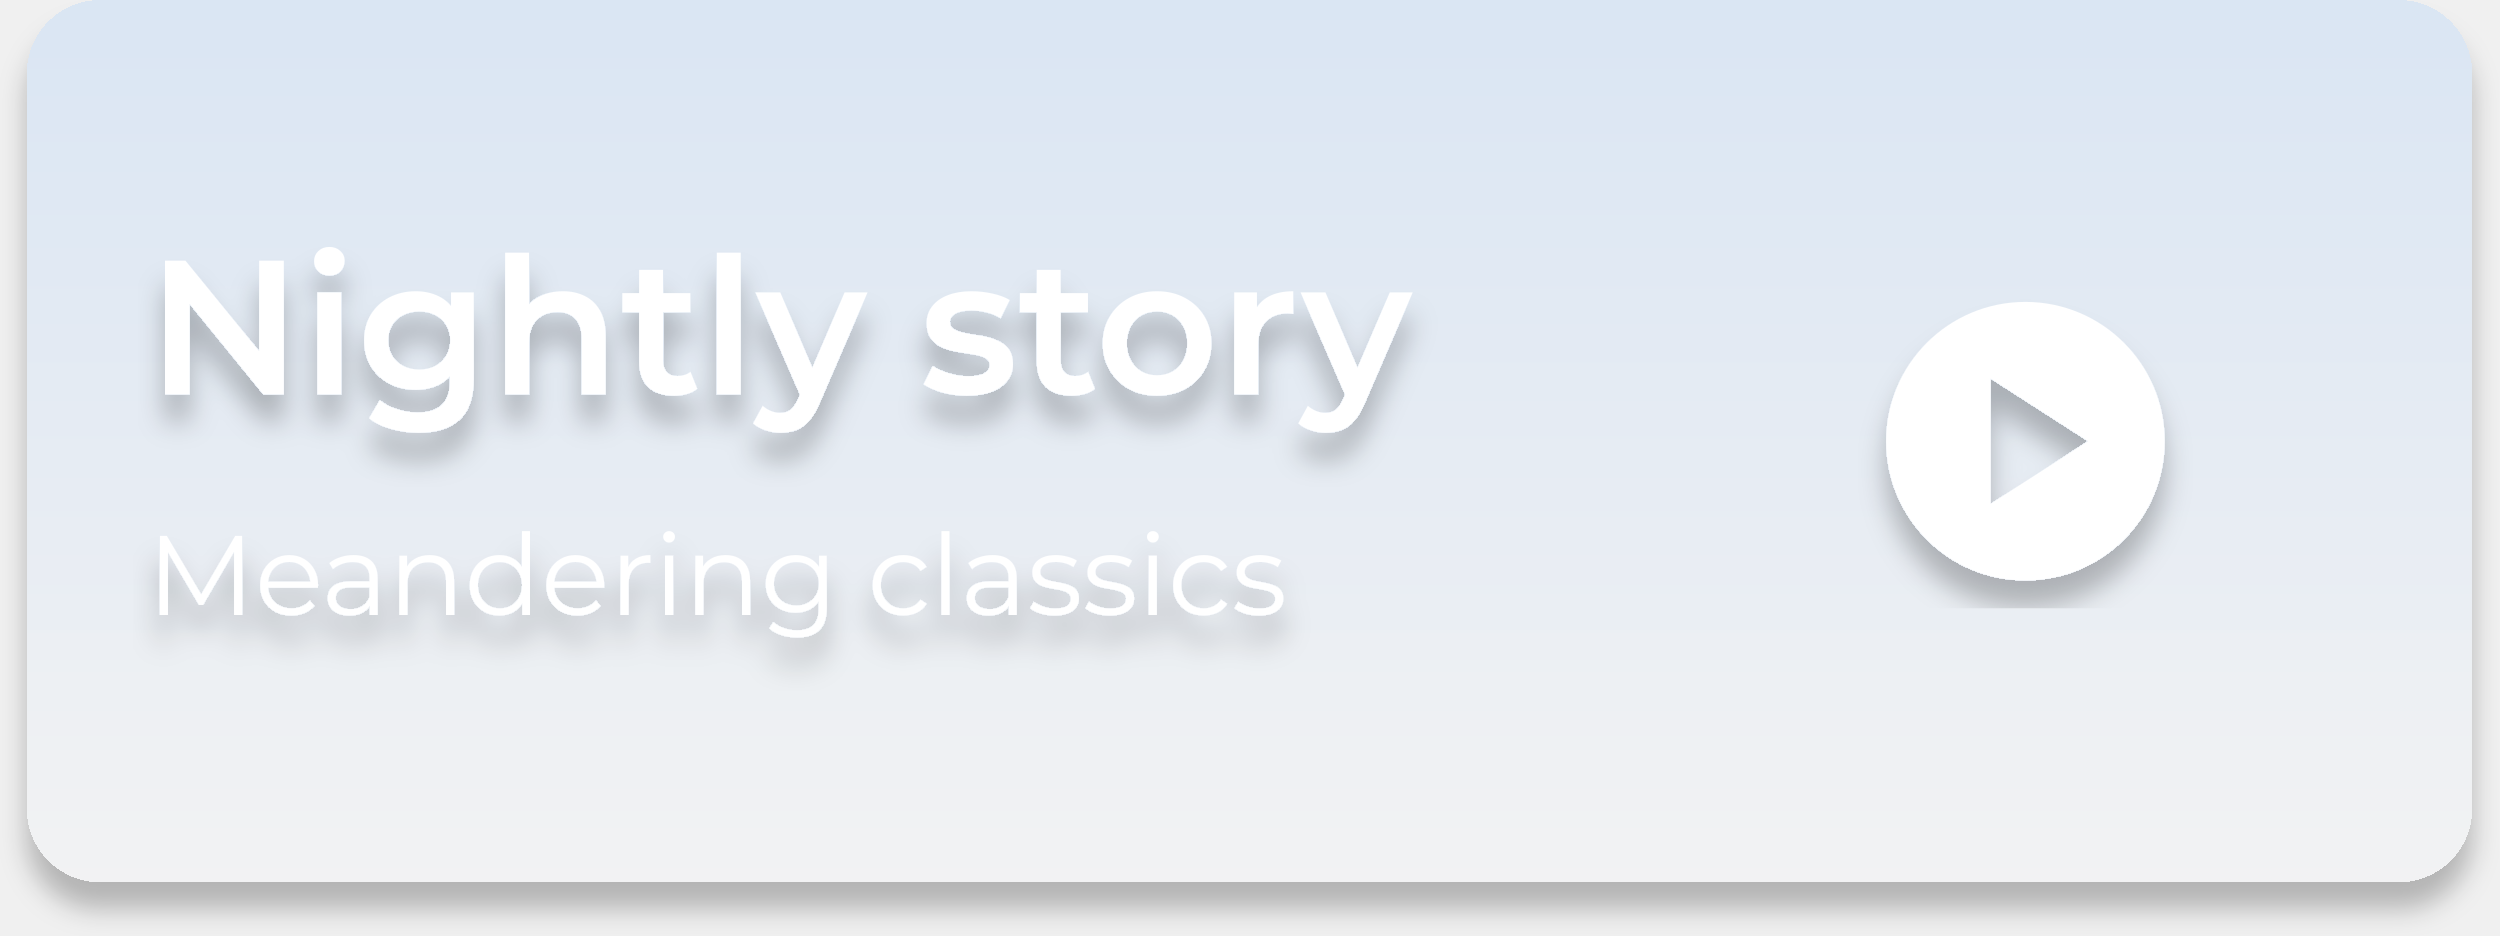
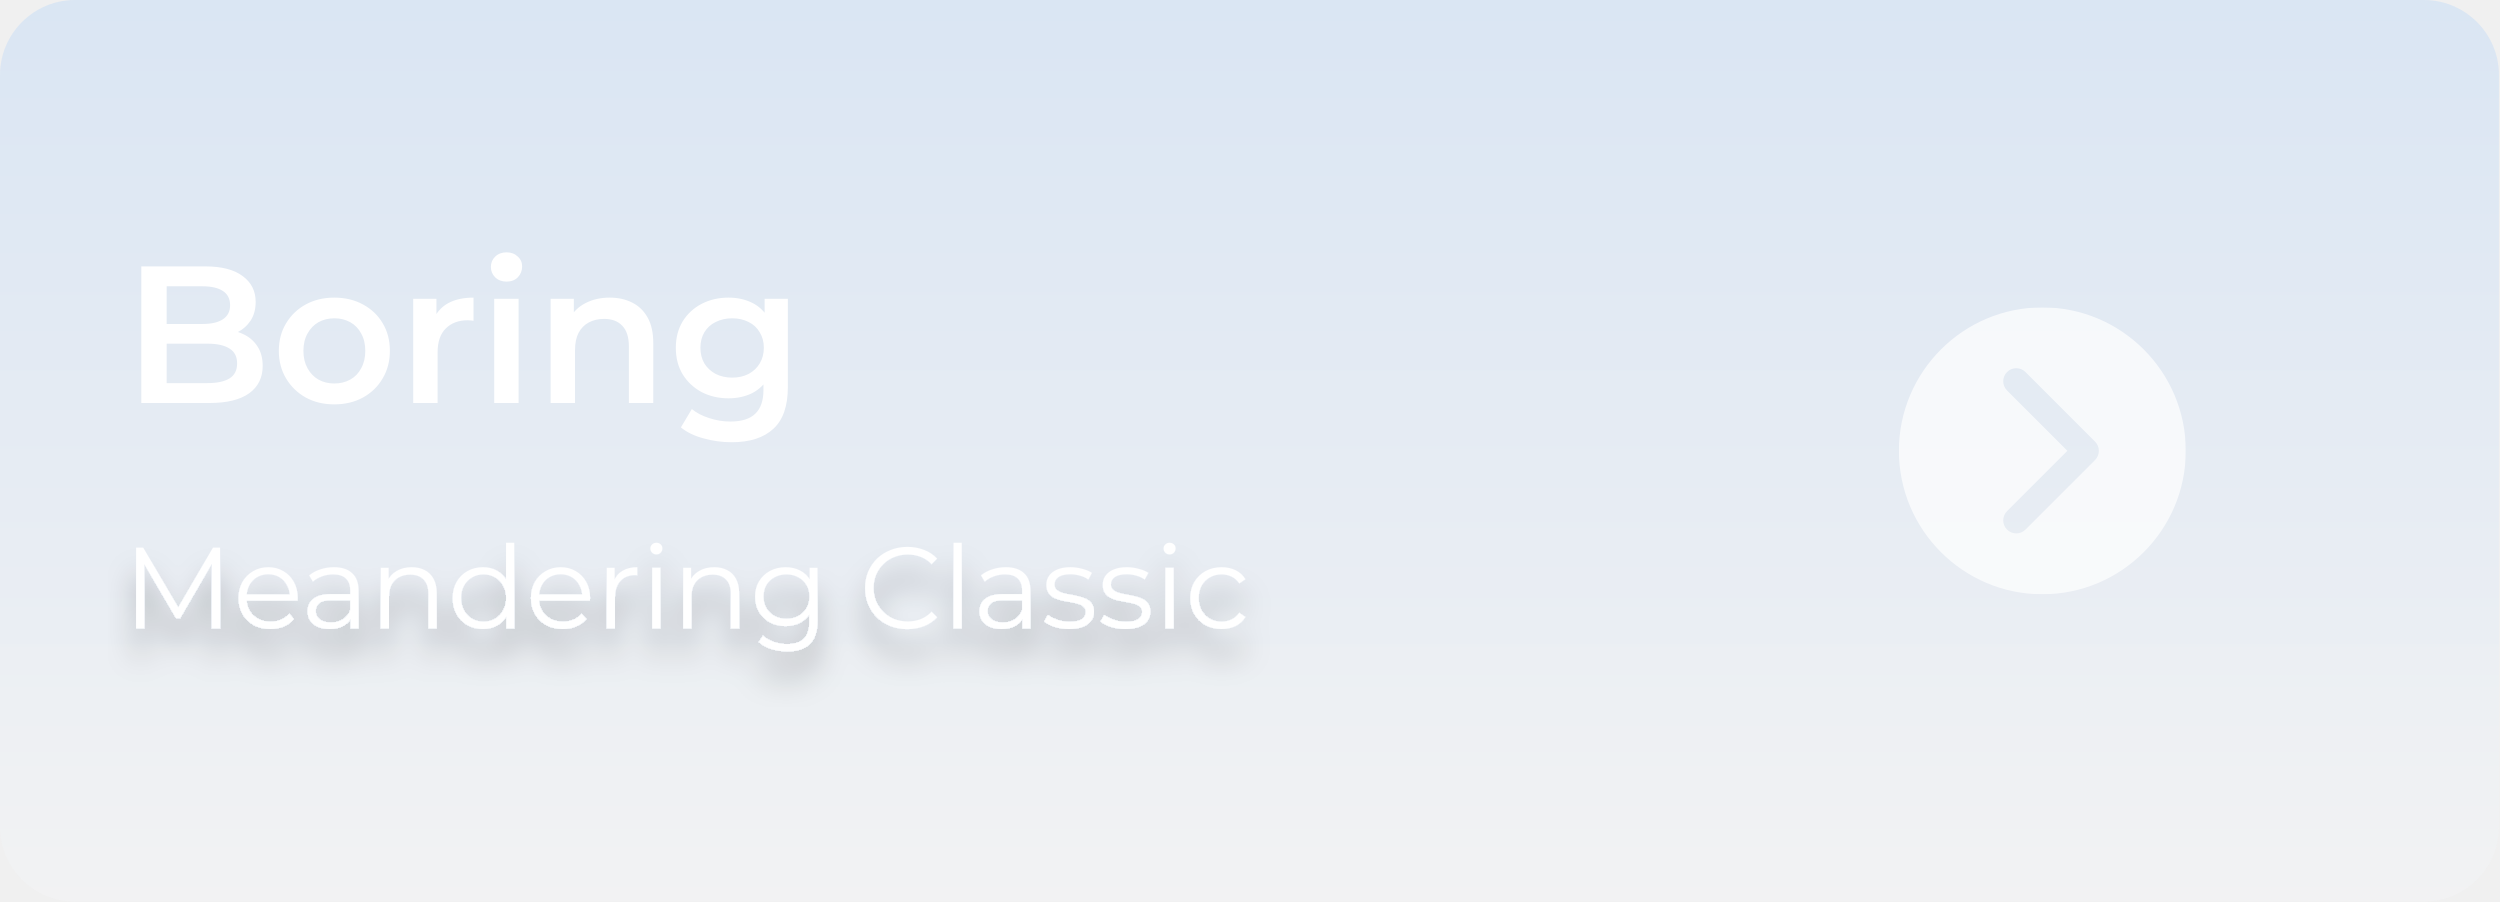
- <svg xmlns="http://www.w3.org/2000/svg" width="374" height="140" viewBox="0 0 374 140" fill="none">
-   <g filter="url(#filter0_d_15_2)">
-     <path d="M4 121V11C4 4.925 8.925 0 15 0H358.848C364.923 0 369.848 4.925 369.848 11V121C369.848 127.075 364.923 132 358.848 132H15C8.925 132 4 127.075 4 121Z" fill="url(#paint0_linear_15_2)" fill-opacity="0.42" shape-rendering="crispEdges" />
+ <svg xmlns="http://www.w3.org/2000/svg" width="366" height="132" viewBox="0 0 366 132" fill="none">
+   <path d="M0 121V11C0 4.925 4.925 0 11 0H354.848C360.923 0 365.848 4.925 365.848 11V121C365.848 127.075 360.923 132 354.848 132H11C4.925 132 0 127.075 0 121Z" fill="url(#paint0_linear_35_2)" fill-opacity="0.42" />
+   <path d="M20.686 59V39H30.057C32.457 39 34.286 39.476 35.543 40.429C36.8 41.362 37.429 42.619 37.429 44.2C37.429 45.267 37.181 46.181 36.686 46.943C36.191 47.686 35.524 48.267 34.686 48.686C33.867 49.086 32.971 49.286 32 49.286L32.514 48.257C33.638 48.257 34.648 48.467 35.543 48.886C36.438 49.286 37.143 49.876 37.657 50.657C38.191 51.438 38.457 52.41 38.457 53.571C38.457 55.286 37.8 56.619 36.486 57.571C35.171 58.524 33.219 59 30.629 59H20.686ZM24.4 56.086H30.4C31.791 56.086 32.857 55.857 33.6 55.4C34.343 54.943 34.714 54.209 34.714 53.2C34.714 52.209 34.343 51.486 33.6 51.029C32.857 50.552 31.791 50.314 30.4 50.314H24.114V47.429H29.657C30.952 47.429 31.943 47.2 32.629 46.743C33.333 46.286 33.686 45.6 33.686 44.686C33.686 43.752 33.333 43.057 32.629 42.6C31.943 42.143 30.952 41.914 29.657 41.914H24.4V56.086ZM48.935 59.2C47.374 59.2 45.983 58.867 44.764 58.2C43.545 57.514 42.583 56.581 41.878 55.4C41.174 54.219 40.821 52.876 40.821 51.371C40.821 49.848 41.174 48.505 41.878 47.343C42.583 46.162 43.545 45.238 44.764 44.571C45.983 43.905 47.374 43.571 48.935 43.571C50.516 43.571 51.916 43.905 53.136 44.571C54.374 45.238 55.336 46.152 56.021 47.314C56.726 48.476 57.078 49.829 57.078 51.371C57.078 52.876 56.726 54.219 56.021 55.4C55.336 56.581 54.374 57.514 53.136 58.2C51.916 58.867 50.516 59.2 48.935 59.2ZM48.935 56.143C49.812 56.143 50.593 55.952 51.278 55.571C51.964 55.191 52.497 54.638 52.878 53.914C53.278 53.191 53.478 52.343 53.478 51.371C53.478 50.381 53.278 49.533 52.878 48.829C52.497 48.105 51.964 47.552 51.278 47.171C50.593 46.791 49.821 46.6 48.964 46.6C48.088 46.6 47.307 46.791 46.621 47.171C45.955 47.552 45.421 48.105 45.021 48.829C44.621 49.533 44.421 50.381 44.421 51.371C44.421 52.343 44.621 53.191 45.021 53.914C45.421 54.638 45.955 55.191 46.621 55.571C47.307 55.952 48.078 56.143 48.935 56.143ZM60.493 59V43.743H63.894V47.943L63.493 46.714C63.951 45.686 64.665 44.905 65.636 44.371C66.627 43.838 67.855 43.571 69.322 43.571V46.971C69.17 46.933 69.027 46.914 68.894 46.914C68.76 46.895 68.627 46.886 68.493 46.886C67.141 46.886 66.065 47.286 65.265 48.086C64.465 48.867 64.065 50.038 64.065 51.6V59H60.493ZM72.352 59V43.743H75.923V59H72.352ZM74.152 41.229C73.485 41.229 72.933 41.019 72.495 40.6C72.076 40.181 71.866 39.676 71.866 39.086C71.866 38.476 72.076 37.971 72.495 37.571C72.933 37.152 73.485 36.943 74.152 36.943C74.819 36.943 75.361 37.143 75.78 37.543C76.219 37.924 76.438 38.41 76.438 39C76.438 39.629 76.228 40.162 75.809 40.6C75.39 41.019 74.838 41.229 74.152 41.229ZM89.268 43.571C90.487 43.571 91.573 43.809 92.525 44.286C93.496 44.762 94.258 45.495 94.811 46.486C95.363 47.457 95.639 48.714 95.639 50.257V59H92.068V50.714C92.068 49.362 91.744 48.352 91.096 47.686C90.468 47.019 89.582 46.686 88.439 46.686C87.601 46.686 86.858 46.857 86.211 47.2C85.563 47.543 85.058 48.057 84.696 48.743C84.354 49.41 84.182 50.257 84.182 51.286V59H80.611V43.743H84.011V47.857L83.411 46.6C83.944 45.629 84.716 44.886 85.725 44.371C86.754 43.838 87.934 43.571 89.268 43.571ZM107.112 64.743C105.703 64.743 104.322 64.552 102.969 64.171C101.636 63.809 100.541 63.276 99.683 62.571L101.283 59.886C101.95 60.438 102.788 60.876 103.798 61.2C104.826 61.543 105.864 61.714 106.912 61.714C108.588 61.714 109.817 61.324 110.598 60.543C111.379 59.781 111.769 58.629 111.769 57.086V54.371L112.055 50.914L111.941 47.457V43.743H115.341V56.686C115.341 59.448 114.636 61.476 113.226 62.771C111.817 64.086 109.779 64.743 107.112 64.743ZM106.655 58.314C105.207 58.314 103.893 58.01 102.712 57.4C101.55 56.771 100.626 55.905 99.941 54.8C99.274 53.695 98.941 52.4 98.941 50.914C98.941 49.448 99.274 48.162 99.941 47.057C100.626 45.952 101.55 45.095 102.712 44.486C103.893 43.876 105.207 43.571 106.655 43.571C107.95 43.571 109.112 43.829 110.141 44.343C111.169 44.857 111.988 45.657 112.598 46.743C113.226 47.829 113.541 49.219 113.541 50.914C113.541 52.609 113.226 54.01 112.598 55.114C111.988 56.2 111.169 57.01 110.141 57.543C109.112 58.057 107.95 58.314 106.655 58.314ZM107.198 55.286C108.093 55.286 108.893 55.105 109.598 54.743C110.303 54.362 110.845 53.848 111.226 53.2C111.626 52.533 111.826 51.771 111.826 50.914C111.826 50.057 111.626 49.305 111.226 48.657C110.845 47.99 110.303 47.486 109.598 47.143C108.893 46.781 108.093 46.6 107.198 46.6C106.303 46.6 105.493 46.781 104.769 47.143C104.064 47.486 103.512 47.99 103.112 48.657C102.731 49.305 102.541 50.057 102.541 50.914C102.541 51.771 102.731 52.533 103.112 53.2C103.512 53.848 104.064 54.362 104.769 54.743C105.493 55.105 106.303 55.286 107.198 55.286Z" fill="white" />
+   <g filter="url(#filter0_d_35_2)">
+     <path d="M19.927 92V80.166H20.959L26.368 89.397H25.827L31.186 80.166H32.218V92H31.017V82.043H31.305L26.368 90.495H25.777L20.806 82.043H21.128V92H19.927ZM39.59 92.085C38.666 92.085 37.854 91.893 37.155 91.51C36.457 91.115 35.91 90.58 35.516 89.904C35.121 89.216 34.924 88.433 34.924 87.554C34.924 86.675 35.11 85.897 35.482 85.221C35.865 84.545 36.383 84.015 37.037 83.632C37.702 83.237 38.446 83.04 39.269 83.04C40.103 83.04 40.841 83.232 41.483 83.615C42.137 83.987 42.65 84.516 43.022 85.204C43.394 85.88 43.58 86.663 43.58 87.554C43.58 87.61 43.574 87.672 43.563 87.74C43.563 87.796 43.563 87.858 43.563 87.926H35.837V87.03H42.92L42.447 87.385C42.447 86.742 42.306 86.173 42.024 85.677C41.754 85.17 41.382 84.776 40.908 84.494C40.435 84.212 39.888 84.071 39.269 84.071C38.66 84.071 38.113 84.212 37.629 84.494C37.144 84.776 36.767 85.17 36.496 85.677C36.225 86.184 36.09 86.765 36.09 87.419V87.605C36.09 88.281 36.237 88.878 36.53 89.397C36.834 89.904 37.251 90.304 37.781 90.597C38.322 90.879 38.936 91.019 39.624 91.019C40.164 91.019 40.666 90.924 41.128 90.732C41.602 90.54 42.007 90.248 42.345 89.853L43.022 90.631C42.627 91.104 42.131 91.465 41.534 91.713C40.948 91.961 40.3 92.085 39.59 92.085ZM51.337 92V90.039L51.286 89.718V86.438C51.286 85.683 51.072 85.103 50.644 84.697C50.227 84.291 49.601 84.088 48.767 84.088C48.193 84.088 47.646 84.184 47.127 84.376C46.609 84.567 46.169 84.821 45.809 85.136L45.268 84.24C45.719 83.857 46.26 83.564 46.891 83.361C47.522 83.147 48.187 83.04 48.886 83.04C50.035 83.04 50.92 83.327 51.54 83.902C52.171 84.466 52.486 85.328 52.486 86.489V92H51.337ZM48.277 92.085C47.612 92.085 47.032 91.978 46.536 91.763C46.051 91.538 45.679 91.234 45.42 90.85C45.161 90.456 45.031 90.005 45.031 89.498C45.031 89.036 45.138 88.619 45.352 88.247C45.578 87.864 45.938 87.559 46.434 87.334C46.941 87.097 47.618 86.979 48.463 86.979H51.523V87.875H48.497C47.64 87.875 47.043 88.027 46.705 88.332C46.378 88.636 46.215 89.013 46.215 89.464C46.215 89.971 46.412 90.377 46.806 90.681C47.201 90.986 47.753 91.138 48.463 91.138C49.139 91.138 49.72 90.986 50.204 90.681C50.7 90.366 51.061 89.915 51.286 89.329L51.557 90.157C51.331 90.743 50.937 91.211 50.373 91.561C49.821 91.91 49.122 92.085 48.277 92.085ZM60.277 83.04C60.999 83.04 61.63 83.181 62.171 83.463C62.723 83.733 63.151 84.15 63.456 84.714C63.771 85.277 63.929 85.987 63.929 86.844V92H62.729V86.962C62.729 86.027 62.492 85.322 62.019 84.849C61.556 84.364 60.903 84.122 60.057 84.122C59.426 84.122 58.874 84.252 58.401 84.511C57.939 84.759 57.578 85.125 57.319 85.61C57.071 86.083 56.947 86.658 56.947 87.334V92H55.747V83.125H56.896V85.559L56.71 85.103C56.992 84.46 57.443 83.959 58.063 83.598C58.682 83.226 59.421 83.04 60.277 83.04ZM70.704 92.085C69.859 92.085 69.098 91.893 68.422 91.51C67.757 91.126 67.233 90.597 66.85 89.921C66.467 89.233 66.275 88.444 66.275 87.554C66.275 86.652 66.467 85.863 66.85 85.187C67.233 84.511 67.757 83.987 68.422 83.615C69.098 83.232 69.859 83.04 70.704 83.04C71.482 83.04 72.175 83.215 72.784 83.564C73.404 83.913 73.894 84.426 74.254 85.103C74.626 85.767 74.812 86.585 74.812 87.554C74.812 88.512 74.632 89.329 74.271 90.005C73.911 90.681 73.421 91.2 72.801 91.561C72.192 91.91 71.493 92.085 70.704 92.085ZM70.789 91.019C71.42 91.019 71.984 90.879 72.479 90.597C72.987 90.304 73.381 89.898 73.663 89.38C73.956 88.85 74.102 88.241 74.102 87.554C74.102 86.855 73.956 86.246 73.663 85.728C73.381 85.21 72.987 84.809 72.479 84.528C71.984 84.235 71.42 84.088 70.789 84.088C70.169 84.088 69.611 84.235 69.115 84.528C68.619 84.809 68.225 85.21 67.932 85.728C67.639 86.246 67.492 86.855 67.492 87.554C67.492 88.241 67.639 88.85 67.932 89.38C68.225 89.898 68.619 90.304 69.115 90.597C69.611 90.879 70.169 91.019 70.789 91.019ZM74.136 92V89.329L74.254 87.537L74.085 85.745V79.456H75.286V92H74.136ZM82.398 92.085C81.474 92.085 80.663 91.893 79.964 91.51C79.265 91.115 78.719 90.58 78.324 89.904C77.93 89.216 77.733 88.433 77.733 87.554C77.733 86.675 77.918 85.897 78.29 85.221C78.674 84.545 79.192 84.015 79.846 83.632C80.511 83.237 81.255 83.04 82.077 83.04C82.911 83.04 83.65 83.232 84.292 83.615C84.946 83.987 85.458 84.516 85.83 85.204C86.202 85.88 86.388 86.663 86.388 87.554C86.388 87.61 86.383 87.672 86.371 87.74C86.371 87.796 86.371 87.858 86.371 87.926H78.645V87.03H85.729L85.256 87.385C85.256 86.742 85.115 86.173 84.833 85.677C84.562 85.17 84.191 84.776 83.717 84.494C83.244 84.212 82.697 84.071 82.077 84.071C81.469 84.071 80.922 84.212 80.438 84.494C79.953 84.776 79.575 85.17 79.305 85.677C79.034 86.184 78.899 86.765 78.899 87.419V87.605C78.899 88.281 79.046 88.878 79.339 89.397C79.643 89.904 80.06 90.304 80.59 90.597C81.131 90.879 81.745 91.019 82.432 91.019C82.973 91.019 83.475 90.924 83.937 90.732C84.41 90.54 84.816 90.248 85.154 89.853L85.83 90.631C85.436 91.104 84.94 91.465 84.343 91.713C83.757 91.961 83.109 92.085 82.398 92.085ZM88.831 92V83.125H89.981V85.542L89.863 85.119C90.111 84.443 90.528 83.93 91.114 83.581C91.7 83.22 92.427 83.04 93.294 83.04V84.207C93.249 84.207 93.204 84.207 93.159 84.207C93.114 84.195 93.069 84.19 93.024 84.19C92.088 84.19 91.356 84.477 90.826 85.052C90.296 85.615 90.032 86.421 90.032 87.469V92H88.831ZM95.485 92V83.125H96.685V92H95.485ZM96.093 81.163C95.845 81.163 95.637 81.079 95.468 80.91C95.299 80.741 95.214 80.538 95.214 80.301C95.214 80.065 95.299 79.867 95.468 79.71C95.637 79.541 95.845 79.456 96.093 79.456C96.341 79.456 96.55 79.535 96.719 79.693C96.888 79.85 96.972 80.048 96.972 80.284C96.972 80.532 96.888 80.741 96.719 80.91C96.561 81.079 96.353 81.163 96.093 81.163ZM104.555 83.04C105.277 83.04 105.908 83.181 106.449 83.463C107.001 83.733 107.429 84.15 107.734 84.714C108.049 85.277 108.207 85.987 108.207 86.844V92H107.007V86.962C107.007 86.027 106.77 85.322 106.297 84.849C105.835 84.364 105.181 84.122 104.336 84.122C103.704 84.122 103.152 84.252 102.679 84.511C102.217 84.759 101.856 85.125 101.597 85.61C101.349 86.083 101.225 86.658 101.225 87.334V92H100.025V83.125H101.174V85.559L100.988 85.103C101.27 84.46 101.721 83.959 102.341 83.598C102.961 83.226 103.699 83.04 104.555 83.04ZM115.236 95.364C114.425 95.364 113.647 95.246 112.903 95.009C112.159 94.772 111.556 94.434 111.094 93.995L111.703 93.082C112.12 93.454 112.633 93.747 113.241 93.961C113.861 94.186 114.515 94.299 115.202 94.299C116.329 94.299 117.158 94.034 117.687 93.505C118.217 92.986 118.482 92.175 118.482 91.07V88.856L118.651 87.334L118.533 85.813V83.125H119.682V90.918C119.682 92.451 119.305 93.572 118.55 94.282C117.806 95.004 116.701 95.364 115.236 95.364ZM115.016 91.662C114.171 91.662 113.41 91.482 112.734 91.121C112.058 90.749 111.522 90.236 111.128 89.582C110.745 88.929 110.553 88.179 110.553 87.334C110.553 86.489 110.745 85.745 111.128 85.103C111.522 84.449 112.058 83.942 112.734 83.581C113.41 83.22 114.171 83.04 115.016 83.04C115.805 83.04 116.515 83.204 117.146 83.53C117.778 83.857 118.279 84.342 118.651 84.984C119.023 85.627 119.209 86.41 119.209 87.334C119.209 88.258 119.023 89.041 118.651 89.684C118.279 90.326 117.778 90.817 117.146 91.155C116.515 91.493 115.805 91.662 115.016 91.662ZM115.135 90.597C115.788 90.597 116.369 90.462 116.876 90.191C117.383 89.909 117.783 89.526 118.076 89.041C118.369 88.546 118.516 87.977 118.516 87.334C118.516 86.692 118.369 86.128 118.076 85.644C117.783 85.159 117.383 84.781 116.876 84.511C116.369 84.229 115.788 84.088 115.135 84.088C114.492 84.088 113.912 84.229 113.393 84.511C112.886 84.781 112.486 85.159 112.193 85.644C111.911 86.128 111.77 86.692 111.77 87.334C111.77 87.977 111.911 88.546 112.193 89.041C112.486 89.526 112.886 89.909 113.393 90.191C113.912 90.462 114.492 90.597 115.135 90.597ZM132.84 92.101C131.949 92.101 131.127 91.955 130.371 91.662C129.616 91.358 128.963 90.935 128.41 90.394C127.858 89.853 127.424 89.216 127.109 88.484C126.804 87.751 126.652 86.951 126.652 86.083C126.652 85.215 126.804 84.415 127.109 83.683C127.424 82.95 127.858 82.313 128.41 81.772C128.974 81.231 129.633 80.814 130.388 80.521C131.143 80.217 131.966 80.065 132.857 80.065C133.713 80.065 134.519 80.211 135.274 80.504C136.029 80.786 136.666 81.214 137.184 81.789L136.39 82.584C135.905 82.088 135.37 81.733 134.784 81.519C134.198 81.293 133.567 81.18 132.89 81.18C132.18 81.18 131.521 81.304 130.912 81.552C130.304 81.789 129.774 82.133 129.323 82.584C128.872 83.023 128.517 83.542 128.258 84.139C128.01 84.725 127.886 85.373 127.886 86.083C127.886 86.793 128.01 87.447 128.258 88.044C128.517 88.63 128.872 89.149 129.323 89.599C129.774 90.039 130.304 90.383 130.912 90.631C131.521 90.867 132.18 90.986 132.89 90.986C133.567 90.986 134.198 90.873 134.784 90.648C135.37 90.422 135.905 90.061 136.39 89.566L137.184 90.36C136.666 90.935 136.029 91.369 135.274 91.662C134.519 91.955 133.707 92.101 132.84 92.101ZM139.598 92V79.456H140.798V92H139.598ZM149.7 92V90.039L149.649 89.718V86.438C149.649 85.683 149.435 85.103 149.007 84.697C148.59 84.291 147.964 84.088 147.13 84.088C146.555 84.088 146.009 84.184 145.49 84.376C144.972 84.567 144.532 84.821 144.172 85.136L143.631 84.24C144.081 83.857 144.622 83.564 145.253 83.361C145.885 83.147 146.55 83.04 147.248 83.04C148.398 83.04 149.283 83.327 149.903 83.902C150.534 84.466 150.849 85.328 150.849 86.489V92H149.7ZM146.64 92.085C145.975 92.085 145.394 91.978 144.898 91.763C144.414 91.538 144.042 91.234 143.783 90.85C143.523 90.456 143.394 90.005 143.394 89.498C143.394 89.036 143.501 88.619 143.715 88.247C143.94 87.864 144.301 87.559 144.797 87.334C145.304 87.097 145.98 86.979 146.826 86.979H149.886V87.875H146.86C146.003 87.875 145.406 88.027 145.068 88.332C144.741 88.636 144.577 89.013 144.577 89.464C144.577 89.971 144.774 90.377 145.169 90.681C145.563 90.986 146.116 91.138 146.826 91.138C147.502 91.138 148.082 90.986 148.567 90.681C149.063 90.366 149.424 89.915 149.649 89.329L149.919 90.157C149.694 90.743 149.3 91.211 148.736 91.561C148.184 91.91 147.485 92.085 146.64 92.085ZM156.493 92.085C155.76 92.085 155.067 91.983 154.414 91.78C153.76 91.566 153.247 91.301 152.875 90.986L153.416 90.039C153.777 90.309 154.239 90.546 154.802 90.749C155.366 90.941 155.958 91.036 156.578 91.036C157.423 91.036 158.031 90.907 158.403 90.648C158.775 90.377 158.961 90.022 158.961 89.582C158.961 89.256 158.854 89.002 158.64 88.822C158.437 88.63 158.167 88.489 157.829 88.399C157.49 88.298 157.113 88.213 156.696 88.145C156.279 88.078 155.862 87.999 155.445 87.909C155.039 87.819 154.667 87.689 154.329 87.52C153.991 87.34 153.715 87.097 153.501 86.793C153.298 86.489 153.196 86.083 153.196 85.576C153.196 85.091 153.332 84.657 153.602 84.274C153.873 83.891 154.267 83.592 154.786 83.378C155.315 83.153 155.958 83.04 156.713 83.04C157.288 83.04 157.862 83.119 158.437 83.277C159.012 83.423 159.485 83.621 159.857 83.868L159.333 84.832C158.939 84.561 158.516 84.37 158.065 84.257C157.614 84.133 157.164 84.071 156.713 84.071C155.913 84.071 155.321 84.212 154.938 84.494C154.566 84.764 154.38 85.114 154.38 85.542C154.38 85.88 154.481 86.145 154.684 86.337C154.898 86.528 155.174 86.68 155.513 86.793C155.862 86.894 156.239 86.979 156.645 87.047C157.062 87.114 157.474 87.199 157.879 87.3C158.296 87.39 158.674 87.52 159.012 87.689C159.361 87.847 159.637 88.078 159.84 88.382C160.054 88.675 160.162 89.064 160.162 89.549C160.162 90.067 160.015 90.518 159.722 90.901C159.44 91.273 159.023 91.566 158.471 91.78C157.93 91.983 157.271 92.085 156.493 92.085ZM164.748 92.085C164.015 92.085 163.322 91.983 162.668 91.78C162.015 91.566 161.502 91.301 161.13 90.986L161.671 90.039C162.032 90.309 162.494 90.546 163.057 90.749C163.621 90.941 164.212 91.036 164.832 91.036C165.678 91.036 166.286 90.907 166.658 90.648C167.03 90.377 167.216 90.022 167.216 89.582C167.216 89.256 167.109 89.002 166.895 88.822C166.692 88.63 166.421 88.489 166.083 88.399C165.745 88.298 165.368 88.213 164.951 88.145C164.534 88.078 164.117 87.999 163.7 87.909C163.294 87.819 162.922 87.689 162.584 87.52C162.246 87.34 161.97 87.097 161.755 86.793C161.553 86.489 161.451 86.083 161.451 85.576C161.451 85.091 161.586 84.657 161.857 84.274C162.127 83.891 162.522 83.592 163.04 83.378C163.57 83.153 164.212 83.04 164.968 83.04C165.542 83.04 166.117 83.119 166.692 83.277C167.267 83.423 167.74 83.621 168.112 83.868L167.588 84.832C167.193 84.561 166.771 84.37 166.32 84.257C165.869 84.133 165.418 84.071 164.968 84.071C164.167 84.071 163.576 84.212 163.192 84.494C162.821 84.764 162.635 85.114 162.635 85.542C162.635 85.88 162.736 86.145 162.939 86.337C163.153 86.528 163.429 86.68 163.767 86.793C164.117 86.894 164.494 86.979 164.9 87.047C165.317 87.114 165.728 87.199 166.134 87.3C166.551 87.39 166.929 87.52 167.267 87.689C167.616 87.847 167.892 88.078 168.095 88.382C168.309 88.675 168.416 89.064 168.416 89.549C168.416 90.067 168.27 90.518 167.977 90.901C167.695 91.273 167.278 91.566 166.726 91.78C166.185 91.983 165.525 92.085 164.748 92.085ZM170.619 92V83.125H171.819V92H170.619ZM171.227 81.163C170.979 81.163 170.771 81.079 170.602 80.91C170.433 80.741 170.348 80.538 170.348 80.301C170.348 80.065 170.433 79.867 170.602 79.71C170.771 79.541 170.979 79.456 171.227 79.456C171.475 79.456 171.684 79.535 171.853 79.693C172.022 79.85 172.106 80.048 172.106 80.284C172.106 80.532 172.022 80.741 171.853 80.91C171.695 81.079 171.487 81.163 171.227 81.163ZM178.844 92.085C177.965 92.085 177.176 91.893 176.477 91.51C175.79 91.115 175.249 90.58 174.855 89.904C174.46 89.216 174.263 88.433 174.263 87.554C174.263 86.663 174.46 85.88 174.855 85.204C175.249 84.528 175.79 83.998 176.477 83.615C177.176 83.232 177.965 83.04 178.844 83.04C179.599 83.04 180.281 83.187 180.89 83.48C181.498 83.773 181.977 84.212 182.327 84.798L181.431 85.407C181.126 84.956 180.749 84.624 180.298 84.409C179.847 84.195 179.357 84.088 178.827 84.088C178.196 84.088 177.627 84.235 177.12 84.528C176.613 84.809 176.213 85.21 175.92 85.728C175.627 86.246 175.48 86.855 175.48 87.554C175.48 88.253 175.627 88.861 175.92 89.38C176.213 89.898 176.613 90.304 177.12 90.597C177.627 90.879 178.196 91.019 178.827 91.019C179.357 91.019 179.847 90.912 180.298 90.698C180.749 90.484 181.126 90.157 181.431 89.718L182.327 90.326C181.977 90.901 181.498 91.341 180.89 91.645C180.281 91.938 179.599 92.085 178.844 92.085Z" fill="white" />
  </g>
-   <g filter="url(#filter1_d_15_2)">
-     <path d="M24.686 59V39H27.743L40.286 54.4H38.771V39H42.457V59H39.4L26.857 43.6H28.371V59H24.686ZM47.473 59V43.743H51.045V59H47.473ZM49.273 41.229C48.607 41.229 48.054 41.019 47.616 40.6C47.197 40.181 46.988 39.676 46.988 39.086C46.988 38.476 47.197 37.971 47.616 37.571C48.054 37.152 48.607 36.943 49.273 36.943C49.94 36.943 50.483 37.143 50.902 37.543C51.34 37.924 51.559 38.41 51.559 39C51.559 39.629 51.35 40.162 50.931 40.6C50.511 41.019 49.959 41.229 49.273 41.229ZM62.647 64.743C61.237 64.743 59.856 64.552 58.504 64.171C57.17 63.809 56.075 63.276 55.218 62.571L56.818 59.886C57.485 60.438 58.323 60.876 59.332 61.2C60.361 61.543 61.399 61.714 62.447 61.714C64.123 61.714 65.351 61.324 66.132 60.543C66.913 59.781 67.304 58.629 67.304 57.086V54.371L67.59 50.914L67.475 47.457V43.743H70.875V56.686C70.875 59.448 70.171 61.476 68.761 62.771C67.351 64.086 65.313 64.743 62.647 64.743ZM62.19 58.314C60.742 58.314 59.428 58.01 58.247 57.4C57.085 56.771 56.161 55.905 55.475 54.8C54.809 53.695 54.475 52.4 54.475 50.914C54.475 49.448 54.809 48.162 55.475 47.057C56.161 45.952 57.085 45.095 58.247 44.486C59.428 43.876 60.742 43.571 62.19 43.571C63.485 43.571 64.647 43.829 65.675 44.343C66.704 44.857 67.523 45.657 68.132 46.743C68.761 47.829 69.075 49.219 69.075 50.914C69.075 52.609 68.761 54.01 68.132 55.114C67.523 56.2 66.704 57.01 65.675 57.543C64.647 58.057 63.485 58.314 62.19 58.314ZM62.732 55.286C63.628 55.286 64.428 55.105 65.132 54.743C65.837 54.362 66.38 53.848 66.761 53.2C67.161 52.533 67.361 51.771 67.361 50.914C67.361 50.057 67.161 49.305 66.761 48.657C66.38 47.99 65.837 47.486 65.132 47.143C64.428 46.781 63.628 46.6 62.732 46.6C61.837 46.6 61.028 46.781 60.304 47.143C59.599 47.486 59.047 47.99 58.647 48.657C58.266 49.305 58.075 50.057 58.075 50.914C58.075 51.771 58.266 52.533 58.647 53.2C59.047 53.848 59.599 54.362 60.304 54.743C61.028 55.105 61.837 55.286 62.732 55.286ZM84.228 43.571C85.447 43.571 86.532 43.809 87.485 44.286C88.456 44.762 89.218 45.495 89.77 46.486C90.323 47.457 90.599 48.714 90.599 50.257V59H87.028V50.714C87.028 49.362 86.704 48.352 86.056 47.686C85.428 47.019 84.542 46.686 83.399 46.686C82.561 46.686 81.818 46.857 81.171 47.2C80.523 47.543 80.018 48.057 79.656 48.743C79.313 49.41 79.142 50.257 79.142 51.286V59H75.57V37.8H79.142V47.857L78.371 46.6C78.904 45.629 79.675 44.886 80.685 44.371C81.713 43.838 82.894 43.571 84.228 43.571ZM100.873 59.2C99.196 59.2 97.901 58.771 96.987 57.914C96.073 57.038 95.615 55.752 95.615 54.057V40.371H99.187V53.971C99.187 54.695 99.368 55.257 99.73 55.657C100.111 56.057 100.634 56.257 101.301 56.257C102.101 56.257 102.768 56.048 103.301 55.629L104.301 58.171C103.882 58.514 103.368 58.771 102.758 58.943C102.149 59.114 101.52 59.2 100.873 59.2ZM93.101 46.714V43.857H103.273V46.714H93.101ZM107.239 59V37.8H110.81V59H107.239ZM116.755 64.743C116.012 64.743 115.269 64.619 114.527 64.371C113.784 64.124 113.165 63.781 112.669 63.343L114.098 60.714C114.46 61.038 114.869 61.295 115.327 61.486C115.784 61.676 116.25 61.771 116.727 61.771C117.374 61.771 117.898 61.609 118.298 61.286C118.698 60.962 119.069 60.419 119.412 59.657L120.298 57.657L120.584 57.229L126.355 43.743H129.784L122.641 60.229C122.165 61.371 121.631 62.276 121.041 62.943C120.469 63.609 119.822 64.076 119.098 64.343C118.393 64.609 117.612 64.743 116.755 64.743ZM119.898 59.543L113.012 43.743H116.727L122.327 56.914L119.898 59.543ZM144.626 59.2C143.35 59.2 142.122 59.038 140.941 58.714C139.779 58.371 138.855 57.962 138.169 57.486L139.541 54.771C140.226 55.209 141.045 55.571 141.998 55.857C142.95 56.143 143.903 56.286 144.855 56.286C145.979 56.286 146.788 56.133 147.283 55.829C147.798 55.524 148.055 55.114 148.055 54.6C148.055 54.181 147.883 53.867 147.541 53.657C147.198 53.429 146.75 53.257 146.198 53.143C145.645 53.029 145.026 52.924 144.341 52.829C143.674 52.733 142.998 52.609 142.312 52.457C141.645 52.286 141.036 52.048 140.483 51.743C139.931 51.419 139.483 50.99 139.141 50.457C138.798 49.924 138.626 49.219 138.626 48.343C138.626 47.371 138.903 46.533 139.455 45.829C140.007 45.105 140.779 44.552 141.769 44.171C142.779 43.771 143.969 43.571 145.341 43.571C146.369 43.571 147.407 43.686 148.455 43.914C149.503 44.143 150.369 44.467 151.055 44.886L149.683 47.6C148.96 47.162 148.226 46.867 147.483 46.714C146.76 46.543 146.036 46.457 145.312 46.457C144.226 46.457 143.417 46.619 142.883 46.943C142.369 47.267 142.112 47.676 142.112 48.171C142.112 48.629 142.283 48.971 142.626 49.2C142.969 49.429 143.417 49.609 143.969 49.743C144.522 49.876 145.131 49.99 145.798 50.086C146.483 50.162 147.16 50.286 147.826 50.457C148.493 50.629 149.103 50.867 149.655 51.171C150.226 51.457 150.683 51.867 151.026 52.4C151.369 52.933 151.541 53.629 151.541 54.486C151.541 55.438 151.255 56.267 150.683 56.971C150.131 57.676 149.341 58.229 148.312 58.629C147.283 59.01 146.055 59.2 144.626 59.2ZM160.359 59.2C158.683 59.2 157.388 58.771 156.473 57.914C155.559 57.038 155.102 55.752 155.102 54.057V40.371H158.673V53.971C158.673 54.695 158.854 55.257 159.216 55.657C159.597 56.057 160.121 56.257 160.788 56.257C161.588 56.257 162.254 56.048 162.788 55.629L163.788 58.171C163.369 58.514 162.854 58.771 162.245 58.943C161.635 59.114 161.007 59.2 160.359 59.2ZM152.588 46.714V43.857H162.759V46.714H152.588ZM173.081 59.2C171.519 59.2 170.128 58.867 168.909 58.2C167.69 57.514 166.728 56.581 166.023 55.4C165.319 54.219 164.966 52.876 164.966 51.371C164.966 49.848 165.319 48.505 166.023 47.343C166.728 46.162 167.69 45.238 168.909 44.571C170.128 43.905 171.519 43.571 173.081 43.571C174.662 43.571 176.062 43.905 177.281 44.571C178.519 45.238 179.481 46.152 180.166 47.314C180.871 48.476 181.223 49.829 181.223 51.371C181.223 52.876 180.871 54.219 180.166 55.4C179.481 56.581 178.519 57.514 177.281 58.2C176.062 58.867 174.662 59.2 173.081 59.2ZM173.081 56.143C173.957 56.143 174.738 55.952 175.423 55.571C176.109 55.191 176.642 54.638 177.023 53.914C177.423 53.191 177.623 52.343 177.623 51.371C177.623 50.381 177.423 49.533 177.023 48.829C176.642 48.105 176.109 47.552 175.423 47.171C174.738 46.791 173.966 46.6 173.109 46.6C172.233 46.6 171.452 46.791 170.766 47.171C170.1 47.552 169.566 48.105 169.166 48.829C168.766 49.533 168.566 50.381 168.566 51.371C168.566 52.343 168.766 53.191 169.166 53.914C169.566 54.638 170.1 55.191 170.766 55.571C171.452 55.952 172.223 56.143 173.081 56.143ZM184.639 59V43.743H188.039V47.943L187.639 46.714C188.096 45.686 188.81 44.905 189.781 44.371C190.772 43.838 192.001 43.571 193.467 43.571V46.971C193.315 46.933 193.172 46.914 193.039 46.914C192.905 46.895 192.772 46.886 192.639 46.886C191.286 46.886 190.21 47.286 189.41 48.086C188.61 48.867 188.21 50.038 188.21 51.6V59H184.639ZM198.312 64.743C197.569 64.743 196.826 64.619 196.083 64.371C195.341 64.124 194.722 63.781 194.226 63.343L195.655 60.714C196.017 61.038 196.426 61.295 196.883 61.486C197.341 61.676 197.807 61.771 198.283 61.771C198.931 61.771 199.455 61.609 199.855 61.286C200.255 60.962 200.626 60.419 200.969 59.657L201.855 57.657L202.141 57.229L207.912 43.743H211.341L204.198 60.229C203.722 61.371 203.188 62.276 202.598 62.943C202.026 63.609 201.379 64.076 200.655 64.343C199.95 64.609 199.169 64.743 198.312 64.743ZM201.455 59.543L194.569 43.743H198.283L203.883 56.914L201.455 59.543Z" fill="white" />
-   </g>
-   <g filter="url(#filter2_d_15_2)">
-     <path d="M23.927 92V80.166H24.959L30.368 89.397H29.827L35.186 80.166H36.218V92H35.017V82.043H35.305L30.368 90.495H29.777L24.806 82.043H25.128V92H23.927ZM43.59 92.085C42.666 92.085 41.854 91.893 41.155 91.51C40.457 91.115 39.91 90.58 39.516 89.904C39.121 89.216 38.924 88.433 38.924 87.554C38.924 86.675 39.11 85.897 39.482 85.221C39.865 84.545 40.383 84.015 41.037 83.632C41.702 83.237 42.446 83.04 43.269 83.04C44.103 83.04 44.841 83.232 45.483 83.615C46.137 83.987 46.65 84.516 47.022 85.204C47.394 85.88 47.58 86.663 47.58 87.554C47.58 87.61 47.574 87.672 47.563 87.74C47.563 87.796 47.563 87.858 47.563 87.926H39.837V87.03H46.92L46.447 87.385C46.447 86.742 46.306 86.173 46.024 85.677C45.754 85.17 45.382 84.776 44.908 84.494C44.435 84.212 43.888 84.071 43.269 84.071C42.66 84.071 42.113 84.212 41.629 84.494C41.144 84.776 40.767 85.17 40.496 85.677C40.225 86.184 40.09 86.765 40.09 87.419V87.605C40.09 88.281 40.237 88.878 40.53 89.397C40.834 89.904 41.251 90.304 41.781 90.597C42.322 90.879 42.936 91.019 43.624 91.019C44.164 91.019 44.666 90.924 45.128 90.732C45.602 90.54 46.007 90.248 46.345 89.853L47.022 90.631C46.627 91.104 46.131 91.465 45.534 91.713C44.948 91.961 44.3 92.085 43.59 92.085ZM55.337 92V90.039L55.286 89.718V86.438C55.286 85.683 55.072 85.103 54.644 84.697C54.227 84.291 53.601 84.088 52.767 84.088C52.193 84.088 51.646 84.184 51.127 84.376C50.609 84.567 50.169 84.821 49.809 85.136L49.268 84.24C49.719 83.857 50.26 83.564 50.891 83.361C51.522 83.147 52.187 83.04 52.886 83.04C54.035 83.04 54.92 83.327 55.54 83.902C56.171 84.466 56.486 85.328 56.486 86.489V92H55.337ZM52.277 92.085C51.612 92.085 51.032 91.978 50.536 91.763C50.051 91.538 49.679 91.234 49.42 90.85C49.161 90.456 49.031 90.005 49.031 89.498C49.031 89.036 49.138 88.619 49.352 88.247C49.578 87.864 49.938 87.559 50.434 87.334C50.941 87.097 51.618 86.979 52.463 86.979H55.523V87.875H52.497C51.64 87.875 51.043 88.027 50.705 88.332C50.378 88.636 50.215 89.013 50.215 89.464C50.215 89.971 50.412 90.377 50.806 90.681C51.201 90.986 51.753 91.138 52.463 91.138C53.139 91.138 53.72 90.986 54.204 90.681C54.7 90.366 55.061 89.915 55.286 89.329L55.557 90.157C55.331 90.743 54.937 91.211 54.373 91.561C53.821 91.91 53.122 92.085 52.277 92.085ZM64.277 83.04C64.999 83.04 65.63 83.181 66.171 83.463C66.723 83.733 67.151 84.15 67.456 84.714C67.771 85.277 67.929 85.987 67.929 86.844V92H66.729V86.962C66.729 86.027 66.492 85.322 66.019 84.849C65.556 84.364 64.903 84.122 64.058 84.122C63.426 84.122 62.874 84.252 62.401 84.511C61.939 84.759 61.578 85.125 61.319 85.61C61.071 86.083 60.947 86.658 60.947 87.334V92H59.747V83.125H60.896V85.559L60.71 85.103C60.992 84.46 61.443 83.959 62.063 83.598C62.682 83.226 63.421 83.04 64.277 83.04ZM74.704 92.085C73.859 92.085 73.098 91.893 72.422 91.51C71.757 91.126 71.233 90.597 70.85 89.921C70.467 89.233 70.275 88.444 70.275 87.554C70.275 86.652 70.467 85.863 70.85 85.187C71.233 84.511 71.757 83.987 72.422 83.615C73.098 83.232 73.859 83.04 74.704 83.04C75.482 83.04 76.175 83.215 76.784 83.564C77.404 83.913 77.894 84.426 78.254 85.103C78.626 85.767 78.812 86.585 78.812 87.554C78.812 88.512 78.632 89.329 78.271 90.005C77.911 90.681 77.421 91.2 76.801 91.561C76.192 91.91 75.493 92.085 74.704 92.085ZM74.789 91.019C75.42 91.019 75.984 90.879 76.479 90.597C76.987 90.304 77.381 89.898 77.663 89.38C77.956 88.85 78.102 88.241 78.102 87.554C78.102 86.855 77.956 86.246 77.663 85.728C77.381 85.21 76.987 84.809 76.479 84.528C75.984 84.235 75.42 84.088 74.789 84.088C74.169 84.088 73.611 84.235 73.115 84.528C72.619 84.809 72.225 85.21 71.932 85.728C71.639 86.246 71.492 86.855 71.492 87.554C71.492 88.241 71.639 88.85 71.932 89.38C72.225 89.898 72.619 90.304 73.115 90.597C73.611 90.879 74.169 91.019 74.789 91.019ZM78.136 92V89.329L78.254 87.537L78.085 85.745V79.456H79.286V92H78.136ZM86.398 92.085C85.474 92.085 84.663 91.893 83.964 91.51C83.265 91.115 82.719 90.58 82.324 89.904C81.93 89.216 81.733 88.433 81.733 87.554C81.733 86.675 81.918 85.897 82.29 85.221C82.674 84.545 83.192 84.015 83.846 83.632C84.511 83.237 85.255 83.04 86.077 83.04C86.911 83.04 87.65 83.232 88.292 83.615C88.946 83.987 89.458 84.516 89.83 85.204C90.202 85.88 90.388 86.663 90.388 87.554C90.388 87.61 90.383 87.672 90.371 87.74C90.371 87.796 90.371 87.858 90.371 87.926H82.645V87.03H89.729L89.256 87.385C89.256 86.742 89.115 86.173 88.833 85.677C88.562 85.17 88.191 84.776 87.717 84.494C87.244 84.212 86.697 84.071 86.077 84.071C85.469 84.071 84.922 84.212 84.438 84.494C83.953 84.776 83.575 85.17 83.305 85.677C83.034 86.184 82.899 86.765 82.899 87.419V87.605C82.899 88.281 83.046 88.878 83.339 89.397C83.643 89.904 84.06 90.304 84.59 90.597C85.131 90.879 85.745 91.019 86.432 91.019C86.973 91.019 87.475 90.924 87.937 90.732C88.41 90.54 88.816 90.248 89.154 89.853L89.83 90.631C89.436 91.104 88.94 91.465 88.343 91.713C87.757 91.961 87.109 92.085 86.398 92.085ZM92.831 92V83.125H93.981V85.542L93.863 85.119C94.111 84.443 94.528 83.93 95.114 83.581C95.7 83.22 96.427 83.04 97.294 83.04V84.207C97.249 84.207 97.204 84.207 97.159 84.207C97.114 84.195 97.069 84.19 97.024 84.19C96.088 84.19 95.356 84.477 94.826 85.052C94.296 85.615 94.032 86.421 94.032 87.469V92H92.831ZM99.485 92V83.125H100.685V92H99.485ZM100.093 81.163C99.845 81.163 99.637 81.079 99.468 80.91C99.299 80.741 99.214 80.538 99.214 80.301C99.214 80.065 99.299 79.867 99.468 79.71C99.637 79.541 99.845 79.456 100.093 79.456C100.341 79.456 100.55 79.535 100.719 79.693C100.888 79.85 100.972 80.048 100.972 80.284C100.972 80.532 100.888 80.741 100.719 80.91C100.561 81.079 100.352 81.163 100.093 81.163ZM108.555 83.04C109.277 83.04 109.908 83.181 110.449 83.463C111.001 83.733 111.429 84.15 111.734 84.714C112.049 85.277 112.207 85.987 112.207 86.844V92H111.007V86.962C111.007 86.027 110.77 85.322 110.297 84.849C109.835 84.364 109.181 84.122 108.336 84.122C107.704 84.122 107.152 84.252 106.679 84.511C106.217 84.759 105.856 85.125 105.597 85.61C105.349 86.083 105.225 86.658 105.225 87.334V92H104.025V83.125H105.174V85.559L104.988 85.103C105.27 84.46 105.721 83.959 106.341 83.598C106.961 83.226 107.699 83.04 108.555 83.04ZM119.236 95.364C118.425 95.364 117.647 95.246 116.903 95.009C116.159 94.772 115.556 94.434 115.094 93.995L115.703 93.082C116.12 93.454 116.633 93.747 117.241 93.961C117.861 94.186 118.515 94.299 119.202 94.299C120.329 94.299 121.158 94.034 121.687 93.505C122.217 92.986 122.482 92.175 122.482 91.07V88.856L122.651 87.334L122.533 85.813V83.125H123.682V90.918C123.682 92.451 123.305 93.572 122.55 94.282C121.806 95.004 120.701 95.364 119.236 95.364ZM119.016 91.662C118.171 91.662 117.41 91.482 116.734 91.121C116.058 90.749 115.522 90.236 115.128 89.582C114.745 88.929 114.553 88.179 114.553 87.334C114.553 86.489 114.745 85.745 115.128 85.103C115.522 84.449 116.058 83.942 116.734 83.581C117.41 83.22 118.171 83.04 119.016 83.04C119.805 83.04 120.515 83.204 121.146 83.53C121.778 83.857 122.279 84.342 122.651 84.984C123.023 85.627 123.209 86.41 123.209 87.334C123.209 88.258 123.023 89.041 122.651 89.684C122.279 90.326 121.778 90.817 121.146 91.155C120.515 91.493 119.805 91.662 119.016 91.662ZM119.135 90.597C119.788 90.597 120.369 90.462 120.876 90.191C121.383 89.909 121.783 89.526 122.076 89.041C122.369 88.546 122.516 87.977 122.516 87.334C122.516 86.692 122.369 86.128 122.076 85.644C121.783 85.159 121.383 84.781 120.876 84.511C120.369 84.229 119.788 84.088 119.135 84.088C118.492 84.088 117.912 84.229 117.393 84.511C116.886 84.781 116.486 85.159 116.193 85.644C115.911 86.128 115.77 86.692 115.77 87.334C115.77 87.977 115.911 88.546 116.193 89.041C116.486 89.526 116.886 89.909 117.393 90.191C117.912 90.462 118.492 90.597 119.135 90.597ZM135.132 92.085C134.253 92.085 133.464 91.893 132.765 91.51C132.078 91.115 131.537 90.58 131.142 89.904C130.748 89.216 130.551 88.433 130.551 87.554C130.551 86.663 130.748 85.88 131.142 85.204C131.537 84.528 132.078 83.998 132.765 83.615C133.464 83.232 134.253 83.04 135.132 83.04C135.887 83.04 136.569 83.187 137.178 83.48C137.786 83.773 138.265 84.212 138.615 84.798L137.719 85.407C137.414 84.956 137.037 84.624 136.586 84.409C136.135 84.195 135.645 84.088 135.115 84.088C134.484 84.088 133.915 84.235 133.408 84.528C132.901 84.809 132.501 85.21 132.208 85.728C131.914 86.246 131.768 86.855 131.768 87.554C131.768 88.253 131.914 88.861 132.208 89.38C132.501 89.898 132.901 90.304 133.408 90.597C133.915 90.879 134.484 91.019 135.115 91.019C135.645 91.019 136.135 90.912 136.586 90.698C137.037 90.484 137.414 90.157 137.719 89.718L138.615 90.326C138.265 90.901 137.786 91.341 137.178 91.645C136.569 91.938 135.887 92.085 135.132 92.085ZM140.841 92V79.456H142.041V92H140.841ZM150.943 92V90.039L150.892 89.718V86.438C150.892 85.683 150.678 85.103 150.249 84.697C149.832 84.291 149.207 84.088 148.373 84.088C147.798 84.088 147.252 84.184 146.733 84.376C146.215 84.567 145.775 84.821 145.414 85.136L144.873 84.24C145.324 83.857 145.865 83.564 146.496 83.361C147.128 83.147 147.793 83.04 148.491 83.04C149.641 83.04 150.526 83.327 151.145 83.902C151.777 84.466 152.092 85.328 152.092 86.489V92H150.943ZM147.883 92.085C147.218 92.085 146.637 91.978 146.141 91.763C145.657 91.538 145.285 91.234 145.026 90.85C144.766 90.456 144.637 90.005 144.637 89.498C144.637 89.036 144.744 88.619 144.958 88.247C145.183 87.864 145.544 87.559 146.04 87.334C146.547 87.097 147.223 86.979 148.069 86.979H151.129V87.875H148.102C147.246 87.875 146.649 88.027 146.31 88.332C145.984 88.636 145.82 89.013 145.82 89.464C145.82 89.971 146.017 90.377 146.412 90.681C146.806 90.986 147.359 91.138 148.069 91.138C148.745 91.138 149.325 90.986 149.81 90.681C150.306 90.366 150.666 89.915 150.892 89.329L151.162 90.157C150.937 90.743 150.542 91.211 149.979 91.561C149.427 91.91 148.728 92.085 147.883 92.085ZM157.736 92.085C157.003 92.085 156.31 91.983 155.657 91.78C155.003 91.566 154.49 91.301 154.118 90.986L154.659 90.039C155.02 90.309 155.482 90.546 156.045 90.749C156.609 90.941 157.201 91.036 157.821 91.036C158.666 91.036 159.274 90.907 159.646 90.648C160.018 90.377 160.204 90.022 160.204 89.582C160.204 89.256 160.097 89.002 159.883 88.822C159.68 88.63 159.41 88.489 159.072 88.399C158.733 88.298 158.356 88.213 157.939 88.145C157.522 88.078 157.105 87.999 156.688 87.909C156.282 87.819 155.91 87.689 155.572 87.52C155.234 87.34 154.958 87.097 154.744 86.793C154.541 86.489 154.439 86.083 154.439 85.576C154.439 85.091 154.575 84.657 154.845 84.274C155.116 83.891 155.51 83.592 156.029 83.378C156.558 83.153 157.201 83.04 157.956 83.04C158.531 83.04 159.105 83.119 159.68 83.277C160.255 83.423 160.728 83.621 161.1 83.868L160.576 84.832C160.182 84.561 159.759 84.37 159.308 84.257C158.857 84.133 158.407 84.071 157.956 84.071C157.156 84.071 156.564 84.212 156.181 84.494C155.809 84.764 155.623 85.114 155.623 85.542C155.623 85.88 155.724 86.145 155.927 86.337C156.141 86.528 156.417 86.68 156.755 86.793C157.105 86.894 157.482 86.979 157.888 87.047C158.305 87.114 158.717 87.199 159.122 87.3C159.539 87.39 159.917 87.52 160.255 87.689C160.604 87.847 160.88 88.078 161.083 88.382C161.297 88.675 161.405 89.064 161.405 89.549C161.405 90.067 161.258 90.518 160.965 90.901C160.683 91.273 160.266 91.566 159.714 91.78C159.173 91.983 158.514 92.085 157.736 92.085ZM165.991 92.085C165.258 92.085 164.565 91.983 163.911 91.78C163.258 91.566 162.745 91.301 162.373 90.986L162.914 90.039C163.275 90.309 163.737 90.546 164.3 90.749C164.864 90.941 165.455 91.036 166.075 91.036C166.92 91.036 167.529 90.907 167.901 90.648C168.273 90.377 168.459 90.022 168.459 89.582C168.459 89.256 168.352 89.002 168.138 88.822C167.935 88.63 167.664 88.489 167.326 88.399C166.988 88.298 166.611 88.213 166.194 88.145C165.777 88.078 165.36 87.999 164.943 87.909C164.537 87.819 164.165 87.689 163.827 87.52C163.489 87.34 163.213 87.097 162.998 86.793C162.796 86.489 162.694 86.083 162.694 85.576C162.694 85.091 162.829 84.657 163.1 84.274C163.37 83.891 163.765 83.592 164.283 83.378C164.813 83.153 165.455 83.04 166.21 83.04C166.785 83.04 167.36 83.119 167.935 83.277C168.51 83.423 168.983 83.621 169.355 83.868L168.831 84.832C168.436 84.561 168.014 84.37 167.563 84.257C167.112 84.133 166.661 84.071 166.21 84.071C165.41 84.071 164.819 84.212 164.435 84.494C164.063 84.764 163.877 85.114 163.877 85.542C163.877 85.88 163.979 86.145 164.182 86.337C164.396 86.528 164.672 86.68 165.01 86.793C165.36 86.894 165.737 86.979 166.143 87.047C166.56 87.114 166.971 87.199 167.377 87.3C167.794 87.39 168.171 87.52 168.51 87.689C168.859 87.847 169.135 88.078 169.338 88.382C169.552 88.675 169.659 89.064 169.659 89.549C169.659 90.067 169.513 90.518 169.22 90.901C168.938 91.273 168.521 91.566 167.969 91.78C167.428 91.983 166.768 92.085 165.991 92.085ZM171.862 92V83.125H173.062V92H171.862ZM172.47 81.163C172.222 81.163 172.014 81.079 171.845 80.91C171.676 80.741 171.591 80.538 171.591 80.301C171.591 80.065 171.676 79.867 171.845 79.71C172.014 79.541 172.222 79.456 172.47 79.456C172.718 79.456 172.927 79.535 173.096 79.693C173.265 79.85 173.349 80.048 173.349 80.284C173.349 80.532 173.265 80.741 173.096 80.91C172.938 81.079 172.729 81.163 172.47 81.163ZM180.087 92.085C179.208 92.085 178.419 91.893 177.72 91.51C177.033 91.115 176.492 90.58 176.097 89.904C175.703 89.216 175.506 88.433 175.506 87.554C175.506 86.663 175.703 85.88 176.097 85.204C176.492 84.528 177.033 83.998 177.72 83.615C178.419 83.232 179.208 83.04 180.087 83.04C180.842 83.04 181.524 83.187 182.133 83.48C182.741 83.773 183.22 84.212 183.57 84.798L182.674 85.407C182.369 84.956 181.992 84.624 181.541 84.409C181.09 84.195 180.6 84.088 180.07 84.088C179.439 84.088 178.87 84.235 178.363 84.528C177.856 84.809 177.456 85.21 177.162 85.728C176.869 86.246 176.723 86.855 176.723 87.554C176.723 88.253 176.869 88.861 177.162 89.38C177.456 89.898 177.856 90.304 178.363 90.597C178.87 90.879 179.439 91.019 180.07 91.019C180.6 91.019 181.09 90.912 181.541 90.698C181.992 90.484 182.369 90.157 182.674 89.718L183.57 90.326C183.22 90.901 182.741 91.341 182.133 91.645C181.524 91.938 180.842 92.085 180.087 92.085ZM188.311 92.085C187.579 92.085 186.886 91.983 186.232 91.78C185.578 91.566 185.065 91.301 184.694 90.986L185.235 90.039C185.595 90.309 186.057 90.546 186.621 90.749C187.184 90.941 187.776 91.036 188.396 91.036C189.241 91.036 189.85 90.907 190.222 90.648C190.594 90.377 190.78 90.022 190.78 89.582C190.78 89.256 190.672 89.002 190.458 88.822C190.255 88.63 189.985 88.489 189.647 88.399C189.309 88.298 188.931 88.213 188.514 88.145C188.097 88.078 187.68 87.999 187.263 87.909C186.857 87.819 186.486 87.689 186.147 87.52C185.809 87.34 185.533 87.097 185.319 86.793C185.116 86.489 185.015 86.083 185.015 85.576C185.015 85.091 185.15 84.657 185.42 84.274C185.691 83.891 186.085 83.592 186.604 83.378C187.134 83.153 187.776 83.04 188.531 83.04C189.106 83.04 189.681 83.119 190.255 83.277C190.83 83.423 191.304 83.621 191.676 83.868L191.151 84.832C190.757 84.561 190.334 84.37 189.884 84.257C189.433 84.133 188.982 84.071 188.531 84.071C187.731 84.071 187.139 84.212 186.756 84.494C186.384 84.764 186.198 85.114 186.198 85.542C186.198 85.88 186.3 86.145 186.502 86.337C186.717 86.528 186.993 86.68 187.331 86.793C187.68 86.894 188.058 86.979 188.463 87.047C188.88 87.114 189.292 87.199 189.698 87.3C190.115 87.39 190.492 87.52 190.83 87.689C191.18 87.847 191.456 88.078 191.659 88.382C191.873 88.675 191.98 89.064 191.98 89.549C191.98 90.067 191.833 90.518 191.54 90.901C191.259 91.273 190.842 91.566 190.289 91.78C189.748 91.983 189.089 92.085 188.311 92.085Z" fill="white" />
-   </g>
-   <g clip-path="url(#clip0_15_2)" filter="url(#filter3_d_15_2)">
-     <path d="M303 45.167C291.5 45.167 282.167 54.5 282.167 66C282.167 77.5 291.5 86.833 303 86.833C314.5 86.833 323.833 77.5 323.833 66C323.833 54.5 314.5 45.167 303 45.167ZM297.792 75.375V56.625L312.375 66L297.792 75.375Z" fill="white" />
+   <g opacity="0.7" clip-path="url(#clip0_35_2)">
+     <path d="M299 45C287.421 45 278 54.421 278 66C278 77.579 287.421 87 299 87C310.579 87 320 77.579 320 66C320 54.421 310.579 45 299 45ZM306.713 67.35L296.532 77.532C296.159 77.904 295.67 78.091 295.182 78.091C294.693 78.091 294.205 77.905 293.832 77.532C293.086 76.786 293.086 75.577 293.832 74.832L302.664 66L293.832 57.168C293.086 56.422 293.086 55.214 293.832 54.468C294.577 53.722 295.786 53.722 296.532 54.468L306.714 64.65C307.072 65.008 307.273 65.493 307.273 65.999C307.273 66.506 307.072 66.992 306.713 67.35Z" fill="white" />
  </g>
  <defs>
-     <filter id="filter0_d_15_2" x="0" y="0" width="373.848" height="140" filterUnits="userSpaceOnUse" color-interpolation-filters="sRGB">
+     <filter id="filter0_d_35_2" x="15.927" y="79.456" width="170.4" height="23.908" filterUnits="userSpaceOnUse" color-interpolation-filters="sRGB">
      <feFlood flood-opacity="0" result="BackgroundImageFix" />
      <feColorMatrix in="SourceAlpha" type="matrix" values="0 0 0 0 0 0 0 0 0 0 0 0 0 0 0 0 0 0 127 0" result="hardAlpha" />
      <feOffset dy="4" />
      <feGaussianBlur stdDeviation="2" />
      <feComposite in2="hardAlpha" operator="out" />
      <feColorMatrix type="matrix" values="0 0 0 0 0 0 0 0 0 0 0 0 0 0 0 0 0 0 0.25 0" />
-       <feBlend mode="normal" in2="BackgroundImageFix" result="effect1_dropShadow_15_2" />
-       <feBlend mode="normal" in="SourceGraphic" in2="effect1_dropShadow_15_2" result="shape" />
+       <feBlend mode="normal" in2="BackgroundImageFix" result="effect1_dropShadow_35_2" />
+       <feBlend mode="normal" in="SourceGraphic" in2="effect1_dropShadow_35_2" result="shape" />
    </filter>
-     <filter id="filter1_d_15_2" x="20.686" y="36.943" width="194.655" height="35.8" filterUnits="userSpaceOnUse" color-interpolation-filters="sRGB">
-       <feFlood flood-opacity="0" result="BackgroundImageFix" />
-       <feColorMatrix in="SourceAlpha" type="matrix" values="0 0 0 0 0 0 0 0 0 0 0 0 0 0 0 0 0 0 127 0" result="hardAlpha" />
-       <feOffset dy="4" />
-       <feGaussianBlur stdDeviation="2" />
-       <feComposite in2="hardAlpha" operator="out" />
-       <feColorMatrix type="matrix" values="0 0 0 0 0 0 0 0 0 0 0 0 0 0 0 0 0 0 0.25 0" />
-       <feBlend mode="normal" in2="BackgroundImageFix" result="effect1_dropShadow_15_2" />
-       <feBlend mode="normal" in="SourceGraphic" in2="effect1_dropShadow_15_2" result="shape" />
-     </filter>
-     <filter id="filter2_d_15_2" x="19.927" y="79.456" width="176.053" height="23.908" filterUnits="userSpaceOnUse" color-interpolation-filters="sRGB">
-       <feFlood flood-opacity="0" result="BackgroundImageFix" />
-       <feColorMatrix in="SourceAlpha" type="matrix" values="0 0 0 0 0 0 0 0 0 0 0 0 0 0 0 0 0 0 127 0" result="hardAlpha" />
-       <feOffset dy="4" />
-       <feGaussianBlur stdDeviation="2" />
-       <feComposite in2="hardAlpha" operator="out" />
-       <feColorMatrix type="matrix" values="0 0 0 0 0 0 0 0 0 0 0 0 0 0 0 0 0 0 0.25 0" />
-       <feBlend mode="normal" in2="BackgroundImageFix" result="effect1_dropShadow_15_2" />
-       <feBlend mode="normal" in="SourceGraphic" in2="effect1_dropShadow_15_2" result="shape" />
-     </filter>
-     <filter id="filter3_d_15_2" x="274" y="41" width="58" height="58" filterUnits="userSpaceOnUse" color-interpolation-filters="sRGB">
-       <feFlood flood-opacity="0" result="BackgroundImageFix" />
-       <feColorMatrix in="SourceAlpha" type="matrix" values="0 0 0 0 0 0 0 0 0 0 0 0 0 0 0 0 0 0 127 0" result="hardAlpha" />
-       <feOffset dy="4" />
-       <feGaussianBlur stdDeviation="2" />
-       <feComposite in2="hardAlpha" operator="out" />
-       <feColorMatrix type="matrix" values="0 0 0 0 0 0 0 0 0 0 0 0 0 0 0 0 0 0 0.25 0" />
-       <feBlend mode="normal" in2="BackgroundImageFix" result="effect1_dropShadow_15_2" />
-       <feBlend mode="normal" in="SourceGraphic" in2="effect1_dropShadow_15_2" result="shape" />
-     </filter>
-     <linearGradient id="paint0_linear_15_2" x1="186.924" y1="0" x2="186.924" y2="132" gradientUnits="userSpaceOnUse">
+     <linearGradient id="paint0_linear_35_2" x1="182.924" y1="0" x2="182.924" y2="132" gradientUnits="userSpaceOnUse">
      <stop stop-color="#7CB8FF" stop-opacity="0.46" />
      <stop offset="1" stop-color="#F8FBFF" stop-opacity="0.45" />
    </linearGradient>
-     <clipPath id="clip0_15_2">
-       <rect width="50" height="50" fill="white" transform="translate(278 41)" />
+     <clipPath id="clip0_35_2">
+       <rect width="42" height="42" fill="white" transform="translate(278 45)" />
    </clipPath>
  </defs>
</svg>
